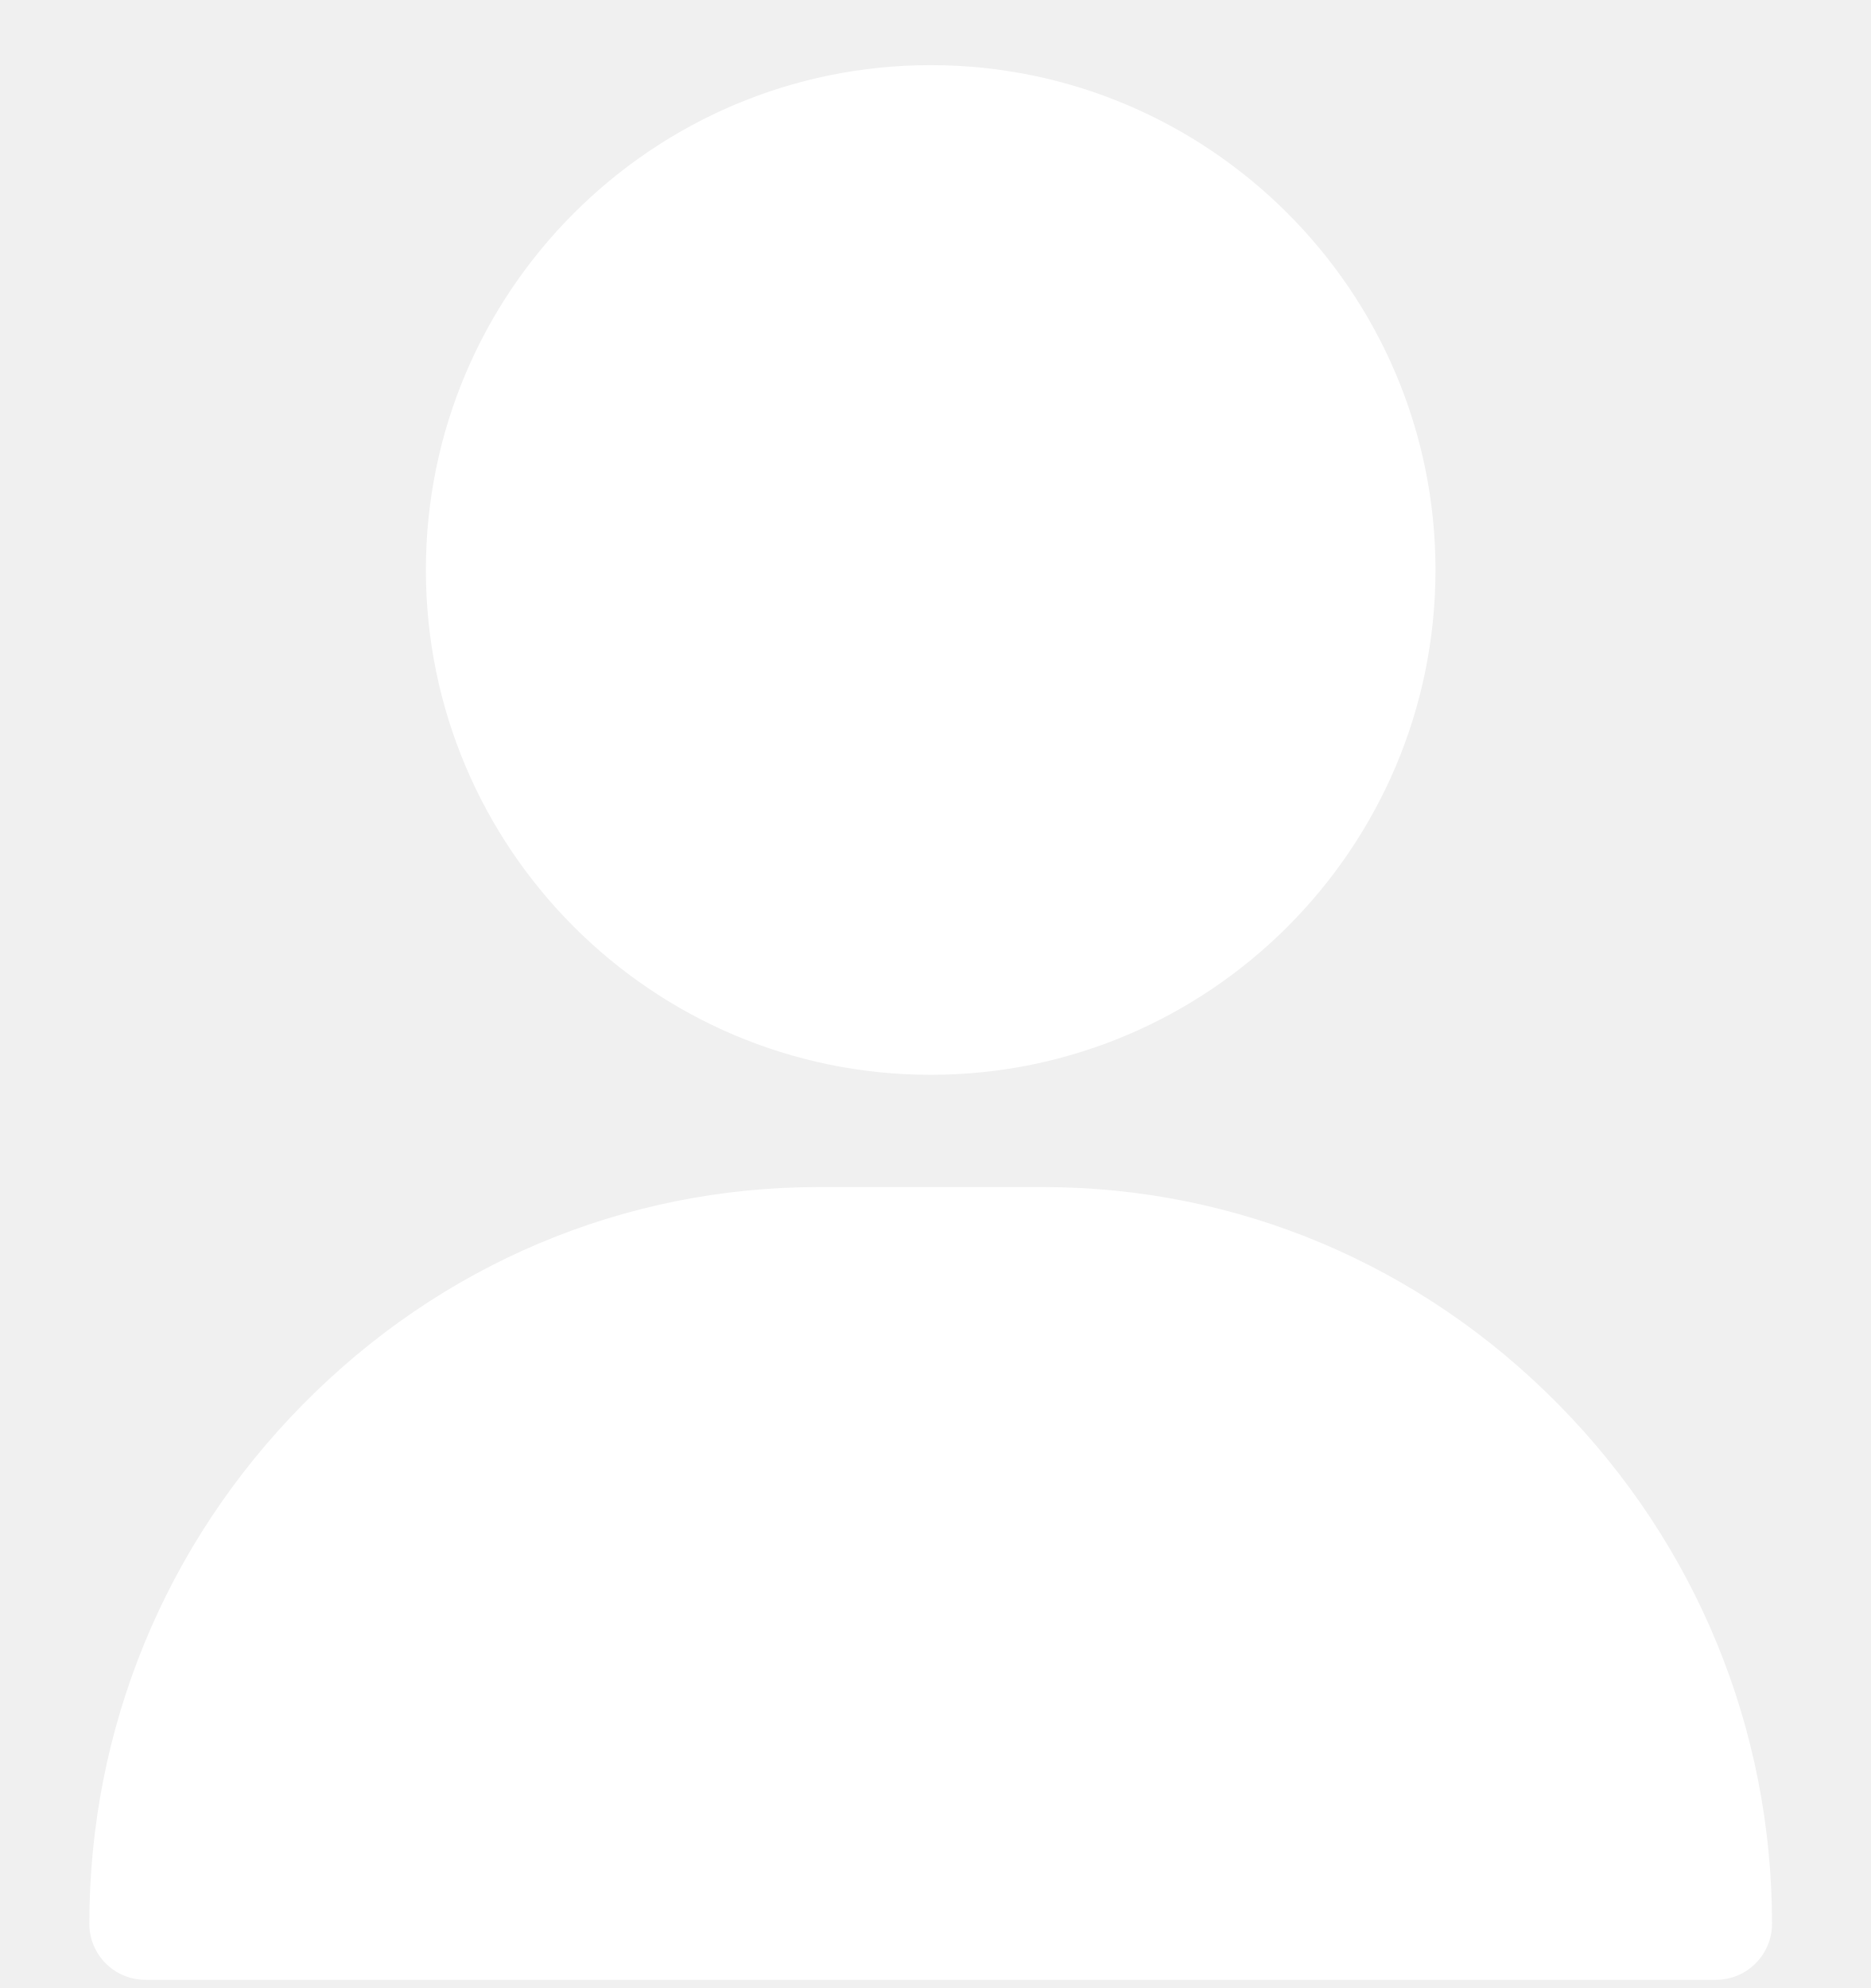
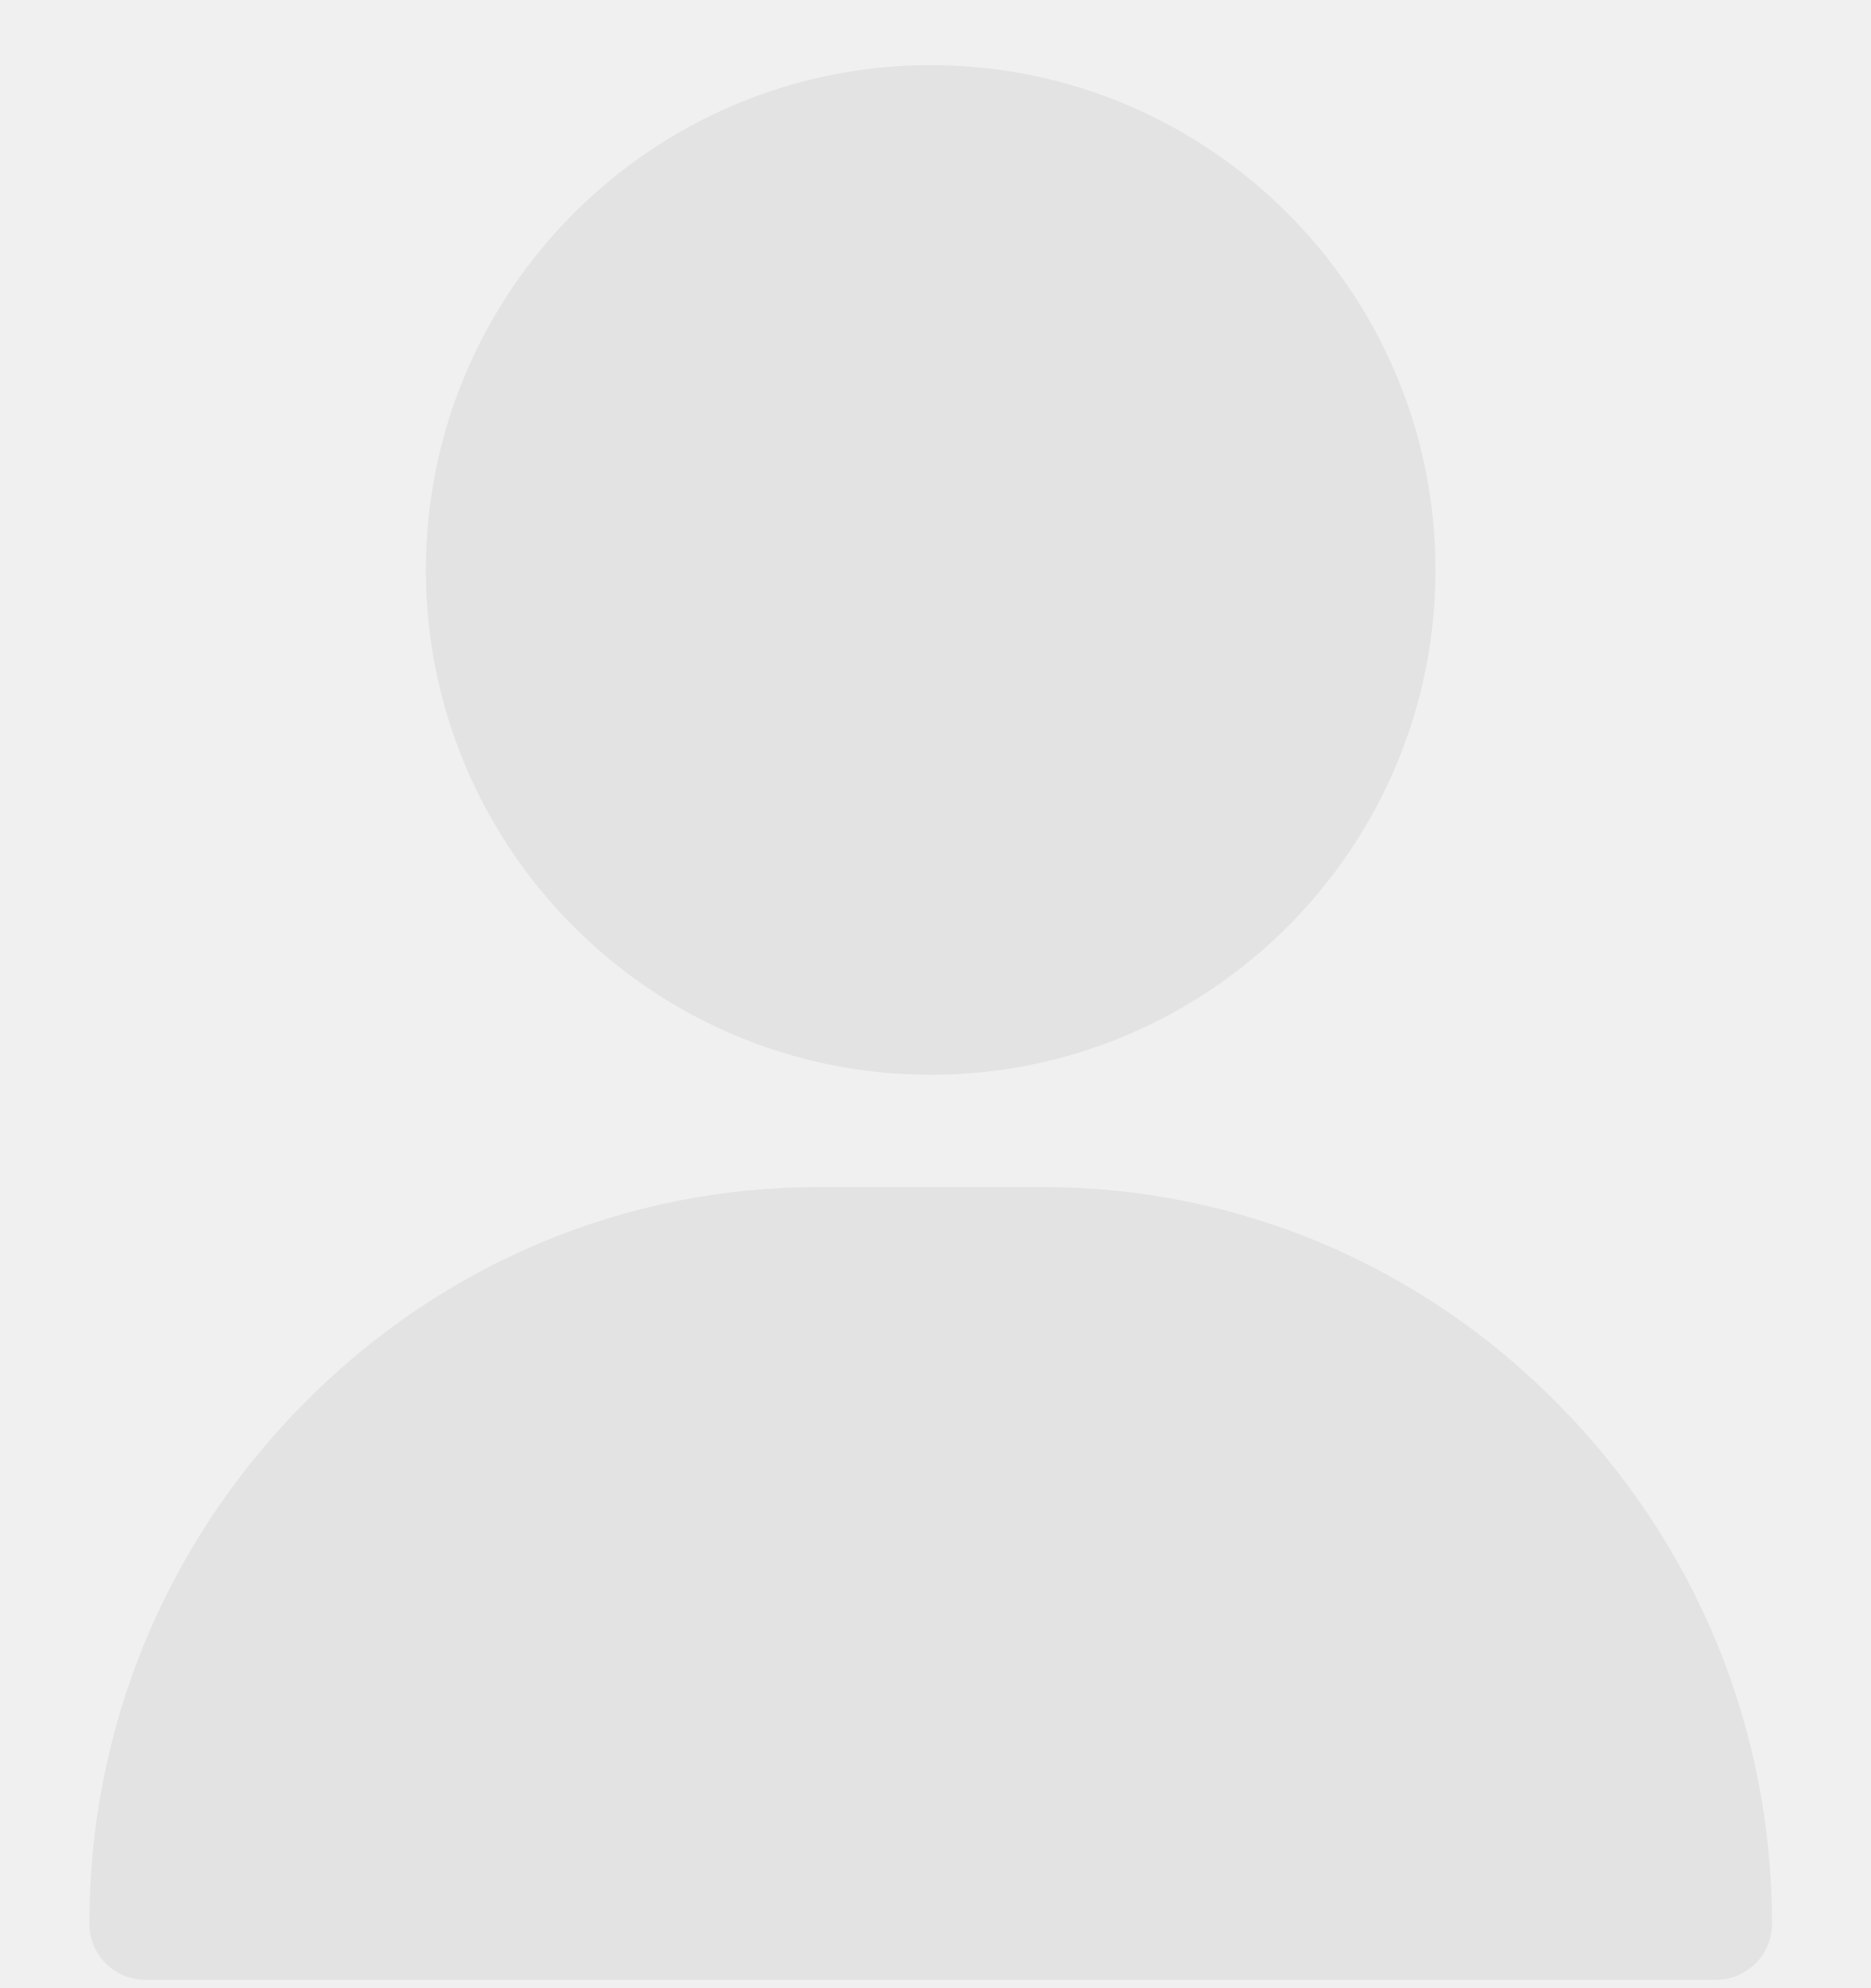
<svg xmlns="http://www.w3.org/2000/svg" width="16" height="17" viewBox="0 0 16 17" fill="none">
-   <path d="M7.959 0.557C5.578 0.557 3.642 2.494 3.642 4.874C3.642 7.255 5.578 9.191 7.959 9.191C10.339 9.191 12.276 7.255 12.276 4.874C12.276 2.494 10.339 0.557 7.959 0.557ZM13.33 12.012C12.148 10.812 10.582 10.151 8.918 10.151H7C5.336 10.151 3.769 10.812 2.588 12.012C1.411 13.206 0.764 14.782 0.764 16.451C0.764 16.715 0.978 16.93 1.243 16.93H14.675C14.939 16.93 15.154 16.715 15.154 16.451C15.154 14.782 14.506 13.206 13.33 12.012Z" fill="white" />
+   <path d="M7.959 0.557C5.578 0.557 3.642 2.494 3.642 4.874C3.642 7.255 5.578 9.191 7.959 9.191C10.339 9.191 12.276 7.255 12.276 4.874C12.276 2.494 10.339 0.557 7.959 0.557ZM13.33 12.012C12.148 10.812 10.582 10.151 8.918 10.151H7C5.336 10.151 3.769 10.812 2.588 12.012C1.411 13.206 0.764 14.782 0.764 16.451C0.764 16.715 0.978 16.93 1.243 16.93H14.675C14.939 16.93 15.154 16.715 15.154 16.451C15.154 14.782 14.506 13.206 13.33 12.012Z" fill="#E3E3E3" />
</svg>
